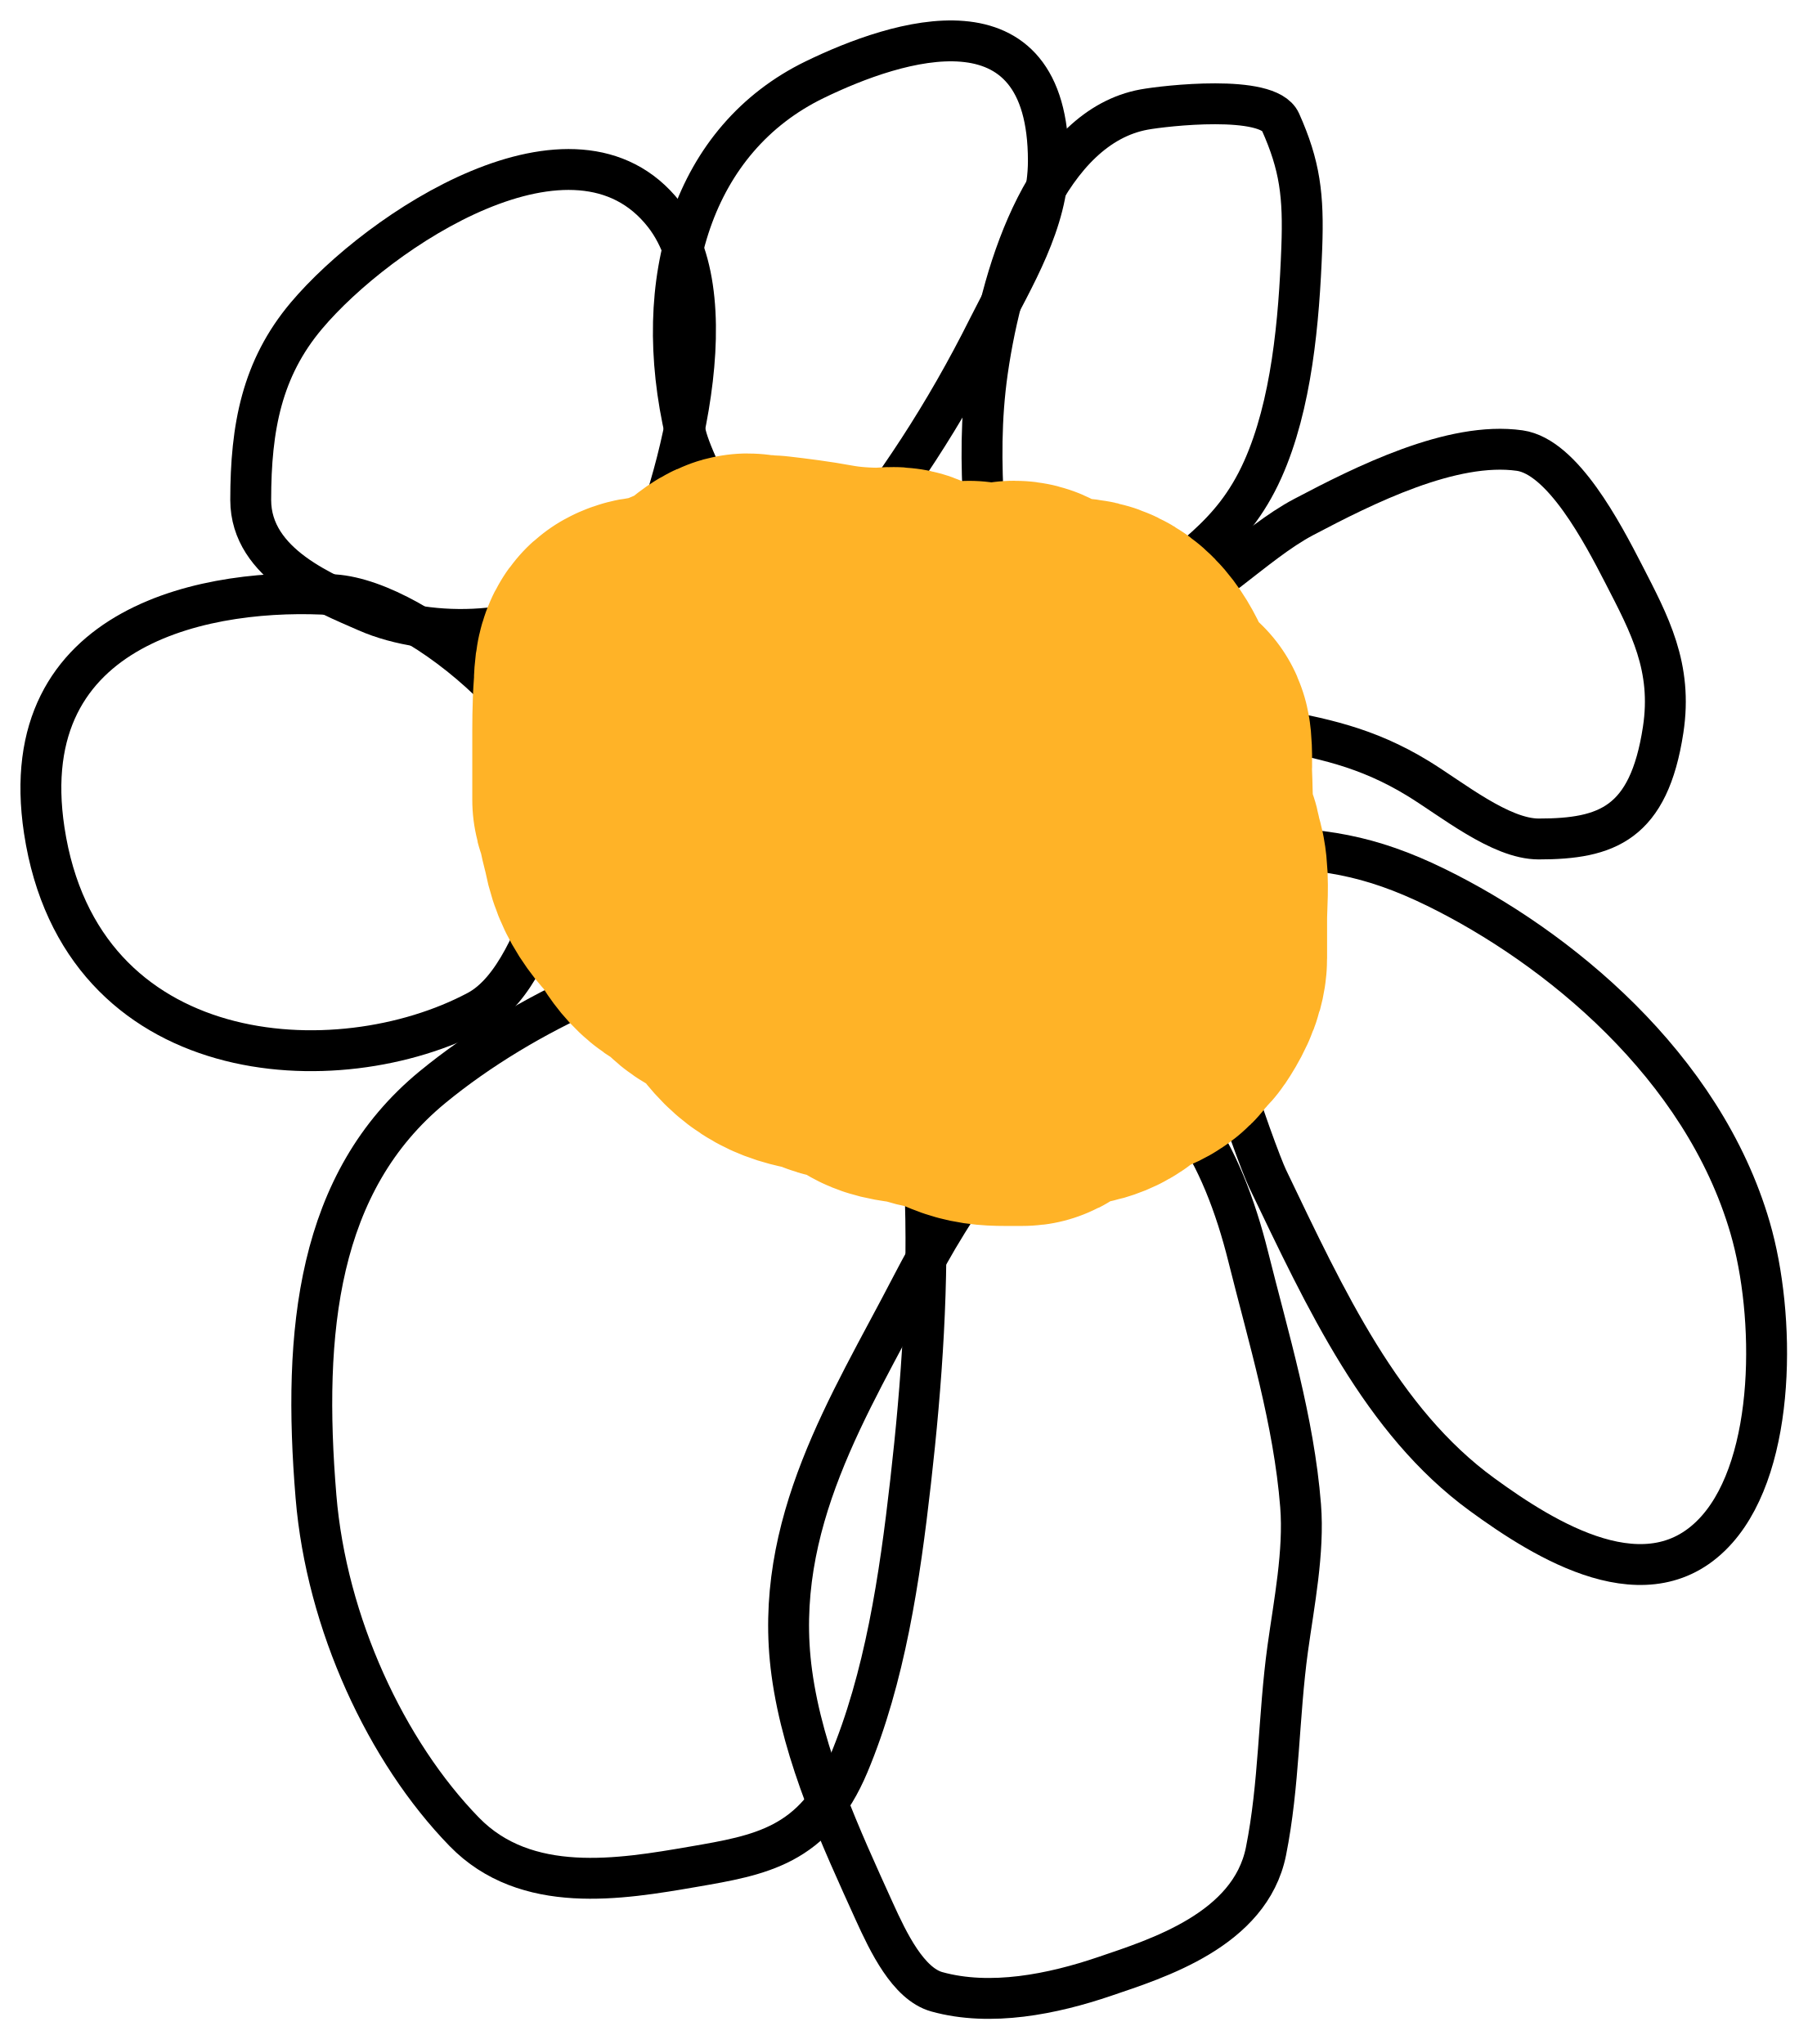
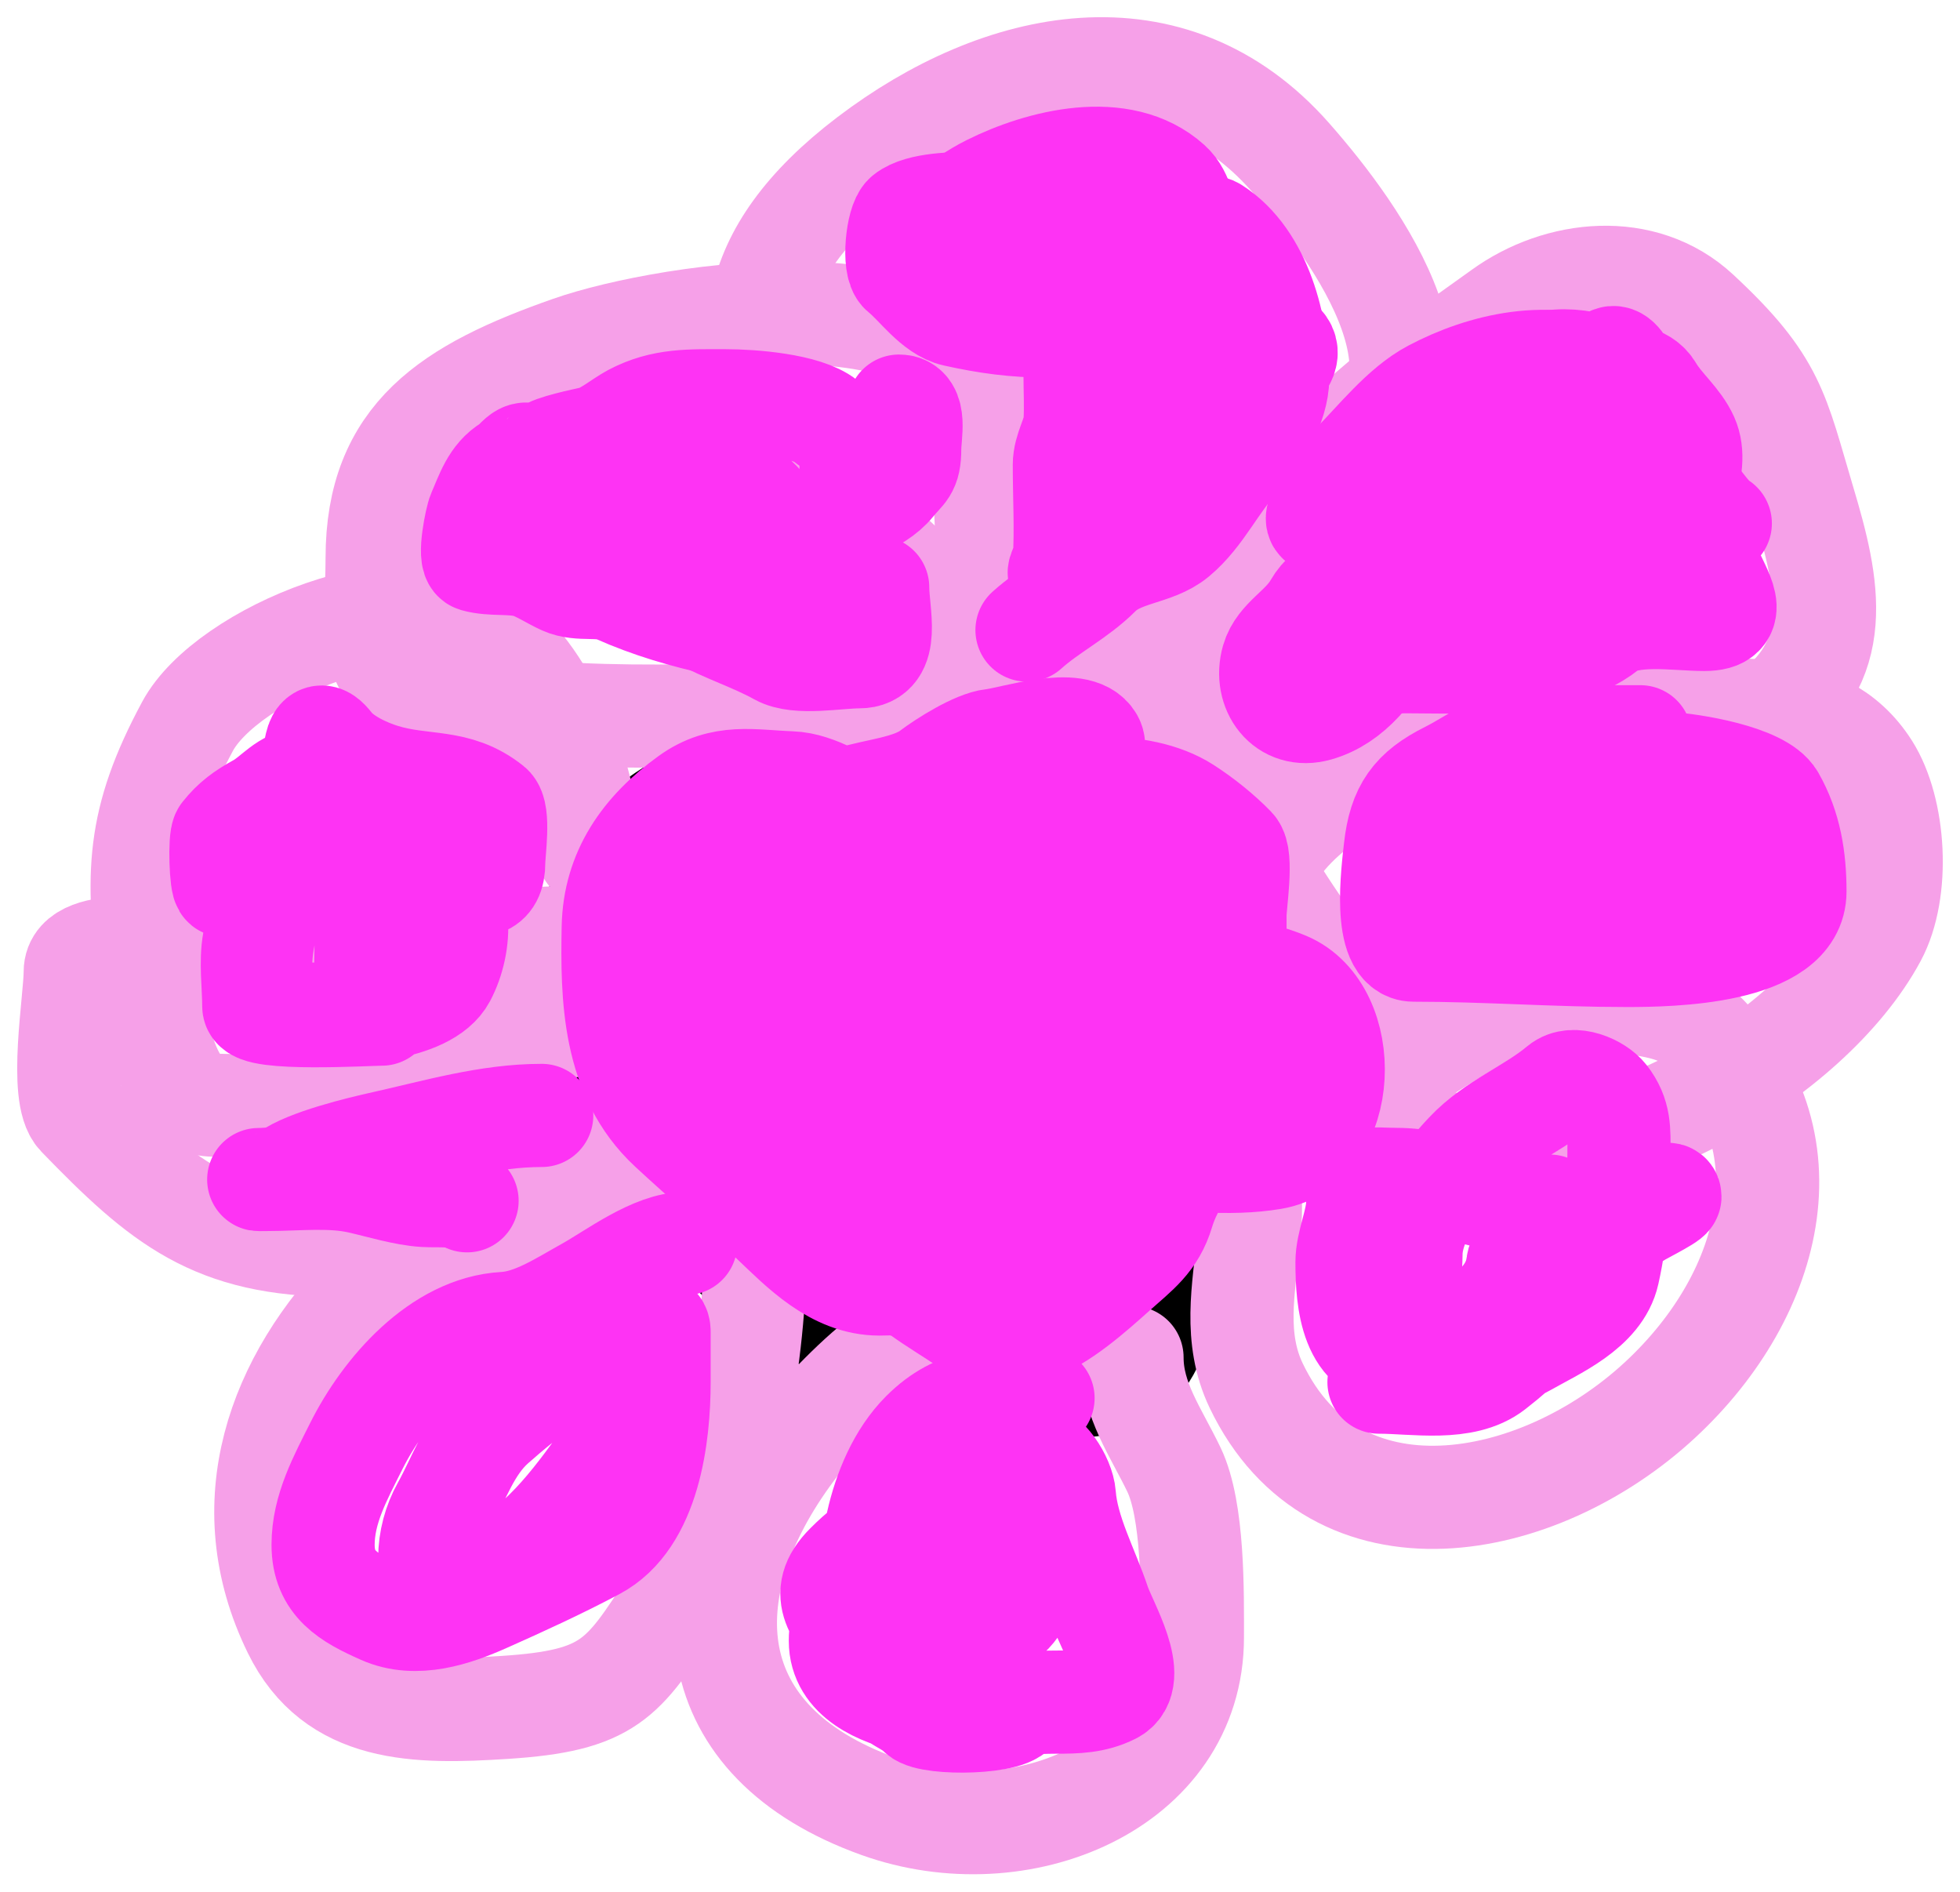
- <svg xmlns="http://www.w3.org/2000/svg" width="44" height="50" viewBox="0 0 44 50" fill="none">
-   <path d="M18.724 23.014C16.044 23.299 12.83 24.745 10.585 26.588C7.756 28.91 7.395 32.572 7.728 36.605C7.984 39.712 9.449 42.852 11.354 44.809C12.867 46.365 15.174 45.971 16.95 45.665C18.598 45.381 19.915 45.161 20.754 43.161C21.643 41.041 22.004 38.607 22.271 36.252C22.546 33.836 22.722 31.349 22.616 28.903C22.567 27.782 22.081 27.007 21.916 25.959" stroke="black" stroke-linecap="round" />
-   <path d="M22.627 15.313C22.278 14.918 21.529 14.869 21.089 14.86C19.629 14.832 18.166 14.86 16.705 14.86C15.139 14.86 14.215 16.304 14.507 18.358C15.382 24.501 21.697 27.581 25.898 26.815C28.011 26.429 29.203 25.978 29.356 23.14C29.441 21.57 29.02 18.236 28.125 17.025C27.255 15.849 25.839 14.953 24.587 14.634C23.796 14.432 23.107 13.501 22.272 13.501" stroke="black" stroke-width="3" stroke-linecap="round" />
-   <path d="M28.124 15.087C29.416 14.706 30.662 13.291 31.888 12.646C33.365 11.868 35.515 10.787 37.169 11.022C38.221 11.171 39.197 13.042 39.712 14.042C40.346 15.275 40.912 16.319 40.677 17.855C40.326 20.15 39.299 20.523 37.633 20.523C36.695 20.523 35.508 19.545 34.676 19.038C33.416 18.27 32.328 18.054 30.962 17.805" stroke="black" stroke-linecap="round" />
-   <path d="M27.77 14.86C28.957 13.694 30.109 13.211 30.883 11.488C31.591 9.911 31.772 7.852 31.839 6.064C31.887 4.781 31.794 4.048 31.317 2.981C31.01 2.295 28.481 2.589 27.986 2.679C25.652 3.105 24.528 6.466 24.153 9.071C23.813 11.439 24.222 13.422 24.222 15.766" stroke="black" stroke-linecap="round" />
-   <path d="M20.498 13.727C21.934 11.893 23.085 10.187 24.183 7.989C24.773 6.808 25.641 5.435 25.641 3.937C25.641 -0.234 21.942 0.97 19.926 1.949C16.95 3.395 15.883 6.844 16.773 10.632C16.995 11.577 18.857 15.049 19.611 14.407" stroke="black" stroke-linecap="round" />
-   <path d="M15.355 14.634C16.419 12.476 17.956 7.436 16.242 5.246C14.053 2.451 9.267 5.615 7.492 7.725C6.408 9.014 6.132 10.446 6.132 12.23C6.132 13.812 7.978 14.525 8.97 14.961C10.507 15.636 13.084 15.585 14.468 14.407" stroke="black" stroke-linecap="round" />
-   <path d="M14.197 20.88C14.197 17.936 10.259 14.69 8.176 14.55C5.18 14.348 0.309 15.209 1.082 20.313C1.973 26.19 8.242 26.556 11.674 24.73C12.596 24.24 13.11 22.85 13.527 21.785C13.809 21.065 14.374 20.369 14.374 19.52" stroke="black" stroke-linecap="round" />
-   <path d="M26.884 26.412C24.889 27.03 23.372 29.372 22.272 31.496C20.804 34.333 18.873 37.288 19.366 40.921C19.644 42.974 20.576 44.974 21.385 46.76C21.724 47.506 22.212 48.528 22.913 48.723C24.228 49.088 25.743 48.781 27.021 48.346C28.289 47.914 30.576 47.212 30.963 45.288C31.291 43.654 31.268 41.98 31.495 40.33C31.648 39.221 31.9 37.961 31.81 36.831C31.645 34.751 31.023 32.721 30.529 30.741C29.911 28.259 28.707 25.959 26.529 25.959" stroke="black" stroke-linecap="round" />
-   <path d="M29.72 23.241C28.949 23.364 30.737 28.278 31.001 28.828C32.43 31.808 33.793 34.767 36.243 36.555C37.775 37.673 40.339 39.288 41.997 37.41C43.453 35.762 43.425 32.166 42.805 30.036C41.648 26.058 38.08 23.156 35.12 21.706C33.51 20.917 32.271 20.715 30.548 20.75C29.808 20.764 29.062 20.828 28.439 21.328C28.189 21.529 27.884 21.655 27.592 21.655" stroke="black" stroke-linecap="round" />
-   <path d="M20.016 18.88C19.603 18.836 18.85 18.45 18.691 19.188C18.587 19.669 18.545 20.544 18.832 20.939C19.201 21.447 19.899 21.341 20.291 20.952C21.226 20.025 22.049 17.472 20.599 16.667C20.312 16.507 19.693 16.278 19.449 16.649C19.267 16.926 19.254 17.367 19.262 17.706C19.277 18.403 19.476 19.007 19.85 19.518C20.361 20.218 21.304 20.979 22.101 20.74C22.617 20.585 22.741 19.624 22.561 19.084C22.249 18.142 21.203 17.868 20.499 17.814C19.743 17.757 19.128 18.005 18.876 18.984C18.782 19.351 18.744 19.724 18.735 20.108C18.727 20.432 18.68 20.918 18.888 21.167C19.249 21.601 19.891 21.378 20.251 21.072C20.598 20.776 20.413 20.446 20.145 20.134C19.482 19.362 18.553 18.689 17.658 18.498C17.361 18.435 17.138 18.407 17.07 18.848C17.035 19.077 16.977 19.656 17.168 19.809C17.42 20.009 17.776 19.83 17.96 19.581C18.334 19.077 17.93 18.386 17.649 17.999C17.247 17.445 16.764 16.938 16.207 16.662C16.081 16.6 15.954 16.618 15.823 16.595C15.595 16.555 15.273 16.515 15.062 16.654C14.885 16.77 14.85 17.132 14.847 17.357C14.842 17.855 14.803 18.409 14.895 18.897C14.945 19.163 15.105 19.375 15.259 19.553C15.494 19.827 15.806 20.23 16.139 20.286C17.102 20.45 18.095 20.599 19.068 20.599" stroke="#FFB327" stroke-width="3" stroke-linecap="round" />
-   <path d="M24.299 19.427C23.901 19.427 23.509 19.354 23.113 19.349C22.9 19.346 22.767 19.36 22.649 19.613C22.455 20.029 22.383 20.547 22.373 21.024C22.368 21.29 22.331 21.682 22.508 21.879C22.698 22.092 23.02 22.062 23.243 21.977C24.005 21.686 24.308 20.563 23.581 19.943C23.173 19.595 22.184 19.076 21.835 19.796C21.623 20.232 21.583 20.911 21.619 21.41C21.673 22.154 22.241 22.394 22.747 22.445C23.079 22.479 23.451 22.434 23.605 21.996C23.792 21.468 23.364 20.898 23.104 20.557C22.646 19.959 22.053 19.424 21.42 19.18C21.2 19.094 20.728 18.937 20.543 19.21C20.368 19.47 20.38 19.988 20.39 20.306C20.41 20.881 20.675 21.256 21.114 21.384C21.46 21.485 22.028 21.564 22.361 21.352C22.72 21.123 22.604 20.367 22.475 20.008C22.17 19.159 21.334 18.429 20.642 18.194C20.292 18.076 19.897 18.044 19.536 18.062C19.477 18.065 19.412 18.067 19.357 18.099C19.348 18.105 19.314 18.148 19.313 18.142C19.302 17.832 19.328 17.519 19.306 17.209C19.26 16.524 18.716 16.298 18.267 16.146C17.89 16.018 17.624 16.315 17.556 16.797C17.481 17.33 17.517 18.103 18.059 18.173C18.512 18.23 18.597 17.733 18.443 17.279C18.235 16.661 17.713 16.348 17.21 16.341C16.961 16.338 16.622 16.257 16.707 16.719C16.769 17.06 17.022 17.269 17.25 17.417C17.33 17.469 17.491 17.595 17.585 17.53C17.946 17.282 17.602 16.54 17.386 16.35C17.108 16.105 16.76 16.146 16.438 16.146C16.219 16.146 15.945 16.09 15.737 16.207C15.579 16.294 15.595 16.698 15.582 16.868C15.548 17.315 15.551 17.758 15.551 18.207C15.551 18.659 15.551 19.111 15.551 19.564C15.551 19.672 15.643 19.634 15.643 19.744C15.643 20.007 15.74 20.267 15.789 20.52C15.865 20.909 16.006 21.18 16.226 21.46C16.33 21.593 16.476 21.707 16.561 21.857C16.684 22.076 16.811 22.266 16.991 22.415C17.197 22.586 17.428 22.644 17.601 22.864C17.728 23.027 17.927 23.114 18.097 23.177C18.279 23.244 18.484 23.382 18.671 23.409C19.118 23.472 19.559 23.621 19.993 23.78C20.136 23.832 20.253 23.923 20.382 24.012C20.586 24.153 20.907 24.141 21.128 24.209C21.667 24.376 22.206 24.546 22.754 24.659C23.025 24.715 23.447 24.871 23.716 24.728C23.998 24.578 24.08 24.061 24.037 23.715C23.965 23.136 23.348 22.752 22.983 22.519C22.636 22.297 22.25 22.093 21.859 22.052C21.64 22.03 21.391 22.006 21.277 22.296C21.012 22.973 21.238 23.964 21.838 24.166C21.96 24.207 22.146 24.233 22.215 24.064C22.384 23.657 22.078 23.206 21.87 22.94C21.293 22.202 20.507 21.793 19.691 21.851C19.654 21.853 19.561 21.859 19.558 21.927C19.547 22.134 19.422 21.549 19.351 21.363C19.198 20.959 18.933 20.593 18.549 20.733C18.375 20.796 18.265 21.062 18.217 21.267C18.166 21.49 18.117 21.993 18.268 22.174C18.425 22.361 18.748 22.374 18.936 22.278C19.107 22.191 19.099 21.847 19.074 21.66C18.938 20.63 18.015 19.677 17.271 19.366C17.243 19.354 16.908 19.242 16.975 19.32C17.211 19.594 17.576 19.702 17.879 19.77C17.924 19.78 18.304 19.886 18.331 19.791C18.41 19.514 18.15 19.129 18.022 18.96C17.764 18.621 17.444 18.336 17.101 18.155C17.006 18.105 16.815 17.982 16.703 18.023C16.676 18.033 16.748 18.071 16.775 18.086C17.073 18.252 17.39 18.374 17.703 18.489C18.616 18.827 19.599 19.145 20.557 19.136C21.288 19.129 21.87 18.369 22.273 17.656C22.366 17.493 22.429 17.374 22.265 17.261C22.064 17.123 22.023 17.277 22.219 17.433C22.379 17.561 22.582 17.706 22.511 17.348C22.408 16.83 21.971 16.403 21.576 16.302C21.288 16.228 20.891 16.195 20.616 16.363C20.467 16.454 20.518 16.599 20.345 16.554C20.189 16.513 20.024 16.454 19.864 16.458C19.662 16.463 19.741 16.912 19.762 17.066C19.876 17.898 20.373 18.579 20.941 18.971C21.304 19.222 21.884 19.421 22.292 19.238C22.756 19.03 23.508 17.769 23.007 17.179C22.898 17.049 22.391 16.833 22.341 17.127C22.287 17.45 22.157 18.543 22.591 18.485C23.076 18.42 23.526 17.416 23.388 16.838C23.353 16.692 22.842 16.129 22.807 16.484C22.744 17.116 23.215 17.583 23.68 17.574C24.054 17.566 24.106 16.729 24.067 16.402C24.044 16.205 23.989 15.872 23.794 15.872C23.625 15.872 23.692 16.428 23.724 16.536C23.756 16.642 24.023 17.046 24.146 16.871C24.208 16.781 24.176 16.566 24.176 16.458C24.176 16.182 24.073 15.996 23.877 15.864C23.863 15.854 23.71 15.745 23.694 15.764C23.645 15.82 23.687 16.189 23.689 16.252C23.699 16.746 23.823 17.102 24.084 17.465C24.257 17.705 24.512 18.091 24.788 18.129C25.052 18.166 25.088 17.833 25.109 17.578C25.147 17.119 25.19 16.629 25.117 16.172C25.083 15.952 24.998 15.76 24.805 15.76C24.556 15.76 24.552 16.369 24.548 16.578C24.538 17.129 24.674 17.548 25.016 17.895C25.331 18.215 25.721 18.514 26.1 18.696C26.181 18.735 26.49 18.905 26.531 18.719C26.632 18.264 26.595 17.694 26.463 17.257C26.403 17.057 26.264 16.726 26.057 16.743C25.732 16.769 25.631 17.688 25.597 17.96C25.51 18.653 25.46 19.552 25.743 20.189C25.884 20.506 26.293 20.918 26.603 20.807C26.853 20.717 26.824 20.057 26.837 19.813C26.868 19.213 26.892 18.544 26.759 17.96C26.723 17.803 26.663 17.558 26.501 17.569C26.223 17.589 26.148 18.276 26.123 18.52C26.075 18.989 26.052 19.642 26.293 20.037C26.457 20.304 26.729 20.456 26.976 20.551C27.401 20.714 27.41 20.101 27.274 19.72C27.175 19.445 26.988 19.184 26.745 19.132C26.418 19.061 26.245 19.373 26.152 19.733C25.959 20.48 25.94 21.324 25.95 22.105C25.958 22.714 26.113 23.141 26.606 23.276C26.952 23.372 27.876 23.59 27.986 22.925C28.088 22.305 27.83 21.797 27.432 21.477C27.312 21.381 27.189 21.263 27.051 21.215C26.892 21.16 26.861 21.355 26.825 21.53C26.742 21.94 26.725 22.525 26.888 22.907C27.002 23.173 27.29 23.397 27.534 23.316C27.753 23.242 27.827 22.806 27.858 22.567C27.917 22.121 27.93 21.639 27.863 21.193C27.759 20.503 27.391 19.914 26.873 19.683C26.767 19.636 26.759 19.73 26.745 19.861C26.691 20.401 26.699 21.046 26.97 21.493C27.177 21.835 27.317 21.472 27.478 21.284C27.54 21.211 27.602 21.16 27.676 21.106C27.826 20.997 27.755 20.516 27.755 20.356C27.755 19.841 27.796 19.287 27.707 18.782C27.544 17.857 27.191 16.195 26.249 16.185C25.936 16.181 25.623 16.185 25.309 16.185C25.063 16.185 24.793 16.142 24.56 16.272C23.907 16.636 23.582 17.743 23.308 18.522C23.219 18.773 23.189 19.094 23.153 19.364C23.078 19.928 23.079 20.713 23.34 21.184C23.619 21.688 24.019 22.095 24.412 22.443C24.593 22.603 24.773 22.75 24.988 22.816C25.28 22.907 25.337 21.473 25.349 21.302C25.387 20.737 25.144 20.364 24.805 20.052C24.668 19.926 24.479 19.601 24.414 19.956C24.295 20.611 24.276 21.283 24.27 21.953C24.265 22.446 24.183 23.138 24.419 23.576C24.73 24.151 25.732 21.691 25.807 21.397C25.948 20.849 25.9 20.551 25.534 20.212C25.289 19.987 25.013 19.788 24.727 19.661C24.501 19.561 23.885 19.318 23.689 19.607C23.251 20.249 23.291 21.367 23.342 22.144C23.398 22.999 23.65 23.76 24.037 24.457C24.331 24.987 24.717 25.542 25.223 25.737C25.473 25.834 25.529 25.645 25.598 25.373C25.695 24.992 25.773 24.571 25.79 24.17C25.823 23.424 24.97 23.372 24.55 23.372C24.426 23.372 24.437 23.498 24.423 23.637C24.373 24.109 24.407 24.636 24.506 25.09C24.561 25.345 24.689 25.359 24.873 25.451C25.2 25.614 25.62 25.588 25.964 25.538C26.373 25.477 26.66 25.433 26.953 25.06C27.182 24.767 27.424 24.414 27.447 23.98C27.469 23.578 27.388 23.365 27.051 23.272C26.92 23.236 26.757 23.198 26.623 23.22C26.435 23.25 26.298 23.524 26.198 23.704C26.113 23.858 25.889 24.438 25.999 24.641C26.143 24.907 26.638 24.895 26.861 24.895C27.132 24.895 27.369 24.919 27.617 24.778C27.691 24.736 27.774 24.675 27.831 24.602C27.873 24.549 27.897 24.479 27.938 24.427C27.986 24.365 28.064 24.346 28.122 24.262C28.259 24.058 28.458 23.718 28.458 23.43C28.458 23.111 28.458 22.793 28.458 22.474C28.458 22.081 28.512 21.584 28.441 21.206C28.366 20.806 28.045 20.448 27.845 20.145C27.398 19.469 26.972 18.802 26.293 18.498C26.103 18.413 25.914 18.319 25.722 18.238C25.15 17.994 24.646 17.619 24.142 17.192C23.494 16.642 22.902 15.906 22.146 15.584C22.069 15.551 22.044 15.559 21.998 15.482C21.938 15.382 21.661 15.443 21.578 15.443C21.094 15.443 20.619 15.414 20.139 15.326C19.699 15.245 19.265 15.19 18.824 15.139C18.688 15.123 18.551 15.13 18.414 15.13C18.358 15.13 18.322 15.081 18.27 15.095C18.113 15.14 17.952 15.303 17.815 15.404C17.624 15.544 17.412 15.659 17.205 15.751C16.955 15.861 16.698 15.967 16.445 16.059C16.179 16.156 16.112 16.141 16.054 16.543C15.976 17.088 15.945 17.764 16.148 18.27C16.292 18.631 16.379 19.086 16.431 19.488C16.556 20.444 16.959 21.515 17.651 22.018C17.782 22.113 18.061 22.121 18.097 22.343C18.112 22.438 18.11 22.539 18.136 22.63C18.169 22.75 18.168 22.847 18.243 22.942C18.507 23.279 18.7 23.759 18.984 24.075C19.218 24.336 19.449 24.481 19.741 24.574C20.002 24.657 20.283 24.677 20.535 24.798C20.723 24.887 20.87 24.895 21.07 24.895C21.337 24.895 21.502 25.108 21.723 25.268C21.934 25.421 22.282 25.425 22.518 25.472C22.686 25.506 22.847 25.579 23.016 25.6C23.281 25.634 23.513 25.746 23.763 25.852C24.038 25.969 24.283 25.989 24.574 25.989C24.715 25.989 24.856 25.989 24.997 25.989C25.116 25.989 25.048 25.951 24.968 25.876C24.565 25.499 24.144 25.157 23.741 24.78C23.368 24.431 23.042 24 22.628 23.726C22.119 23.388 21.563 23.15 21.074 22.764C20.945 22.663 20.799 22.535 20.72 22.365C20.687 22.293 21.438 22.4 21.502 22.421C21.871 22.544 22.116 22.834 22.424 23.09C22.542 23.187 22.504 23.234 22.392 23.133C21.907 22.698 21.466 22.169 21.016 21.679C20.56 21.184 20.129 20.63 19.657 20.163C19.63 20.136 19.324 19.937 19.327 19.887C19.328 19.859 19.388 19.774 19.395 19.761C19.489 19.568 19.556 19.353 19.621 19.143C19.886 18.288 20.509 16.257 19.48 15.851C19.242 15.757 19.091 15.808 19.045 16.148C18.913 17.122 19.513 18.019 20.03 18.624C20.519 19.195 21.14 19.756 21.809 19.906C22.166 19.986 22.174 19.723 22.202 19.327C22.225 18.993 22.257 18.551 22.052 18.29C21.874 18.061 21.51 18.015 21.276 18.09C20.976 18.186 20.8 18.686 20.741 19.036C20.576 20.001 21.389 20.736 21.954 21.132C22.208 21.311 22.479 21.453 22.756 21.562C22.936 21.633 23.187 21.75 23.381 21.697C23.665 21.619 23.564 20.614 23.558 20.377C23.537 19.634 23.448 18.863 23.119 18.231C22.972 17.948 22.613 17.424 22.314 17.73C22.011 18.039 21.995 18.879 22.113 19.301C22.31 20.005 22.997 20.366 23.52 20.525C23.71 20.582 24.166 20.715 24.346 20.534C24.546 20.332 24.487 19.811 24.431 19.553C24.335 19.108 24.077 18.753 23.736 18.6C23.54 18.512 23.187 18.446 23.028 18.672C22.868 18.898 22.848 19.379 22.966 19.635C23.133 19.996 23.562 20.097 23.864 20.126C24.529 20.189 24.128 18.987 23.938 18.613C23.724 18.19 23.412 17.741 23.014 17.608C22.439 17.417 22.097 17.788 21.842 18.433C21.489 19.323 21.097 20.649 21.526 21.612C21.785 22.195 22.363 22.568 22.871 22.651C23.136 22.695 23.345 22.714 23.41 22.339C23.6 21.245 23.174 19.93 22.798 18.98C22.38 17.923 21.801 16.749 21.016 16.072C20.78 15.868 20.3 15.577 20.023 15.829C19.704 16.12 19.558 16.749 19.488 17.209C19.313 18.367 19.613 19.258 20.248 20.099C20.792 20.821 21.482 21.42 22.215 21.783C22.441 21.896 22.576 21.994 22.584 21.627C22.614 20.162 22.053 18.685 20.934 18.155C20.757 18.071 20.52 18.005 20.338 18.108C20.054 18.267 19.922 18.788 19.847 19.132C19.641 20.066 19.526 21.813 20.438 22.213C20.543 22.259 20.586 22.233 20.509 22.096C20.268 21.662 19.883 21.312 19.532 21.037C19.382 20.919 19.087 20.649 18.892 20.781C18.767 20.866 18.714 21.128 18.671 21.28C18.593 21.551 18.533 21.831 18.488 22.113C18.43 22.467 18.34 23.027 18.578 23.309C18.749 23.512 19.006 23.597 19.225 23.667C19.632 23.796 20.054 23.852 20.472 23.871C20.644 23.879 21.233 23.985 21.356 23.732C21.53 23.374 21.178 22.873 20.989 22.673C20.706 22.374 20.353 22.116 20 21.983C19.892 21.943 19.645 21.852 19.56 21.998C19.417 22.244 19.425 22.684 19.412 22.973C19.403 23.163 19.339 23.615 19.442 23.784C19.527 23.923 19.788 23.822 19.877 23.754C20.063 23.612 20.201 23.378 20.18 23.09C20.152 22.719 19.899 22.443 19.685 22.228C19.669 22.212 19.388 21.939 19.376 22.079C19.336 22.567 19.562 23.096 19.772 23.476C19.953 23.805 20.256 24.253 20.574 24.377C20.818 24.471 20.599 23.645 20.581 23.576C20.265 22.375 19.686 21.144 18.967 20.269C18.658 19.893 18.31 19.584 17.884 19.49C17.842 19.48 17.666 19.42 17.631 19.492C17.543 19.673 17.562 19.992 17.575 20.191C17.616 20.806 18.193 21.006 18.584 21.159C18.614 21.17 19.108 21.395 19.079 21.228C19.008 20.823 18.6 20.36 18.367 20.104C18.178 19.898 17.952 19.703 17.706 19.631C17.664 19.619 17.774 19.701 17.815 19.718C18.346 19.932 18.952 19.969 19.504 19.982C20.337 20.003 21.316 19.884 22.005 19.216C22.155 19.071 22.4 18.812 22.45 18.559C22.567 17.968 21.29 17.982 21.05 17.982C20.929 17.982 20.829 17.992 20.72 18.06C20.698 18.074 20.577 18.176 20.569 18.11C20.528 17.773 20.713 17.39 20.452 17.14C20.427 17.116 20.795 17.141 20.832 17.144C21.546 17.205 22.262 17.299 22.966 17.461C23.97 17.691 24.943 18.121 25.869 18.661C26.21 18.86 26.543 19.079 26.861 19.334C26.942 19.398 27.065 19.474 27.122 19.581C27.187 19.701 26.956 19.73 26.908 19.748C26.673 19.835 26.447 19.971 26.229 20.11C26.023 20.242 25.873 20.423 25.712 20.629C25.633 20.73 25.466 21.034 25.345 20.837C25.187 20.58 25.193 20.107 25.187 19.8C25.181 19.454 25.154 19.072 25.247 18.741C25.261 18.691 25.352 18.405 25.316 18.635C25.195 19.427 25.003 20.206 24.852 20.989C24.782 21.358 24.736 21.797 24.604 22.144C24.568 22.239 24.574 22.051 24.574 22.024C24.574 21.834 24.519 22.173 24.513 22.204C24.373 22.903 24.285 23.635 24.237 24.353C24.223 24.573 24.212 24.794 24.209 25.015C24.207 25.085 24.18 25.307 24.224 25.379C24.286 25.481 24.441 25.393 24.506 25.357C25.04 25.067 25.497 24.642 25.974 24.231C26.419 23.848 26.726 23.302 27.189 22.942C27.549 22.662 27.571 22.356 27.571 21.849C27.571 21.72 27.579 21.627 27.459 21.616C27.282 21.601 27.095 21.61 26.922 21.662C26.386 21.823 26.118 22.397 25.784 22.897C25.434 23.421 24.749 23.203 24.55 23.927C24.467 24.23 24.31 24.903 24.679 24.995C25.022 25.081 25.386 24.921 25.704 24.776C26.066 24.61 26.425 24.416 26.769 24.197C26.897 24.115 26.998 23.962 27.128 23.901C27.23 23.853 27.326 23.759 27.388 23.637C27.535 23.343 27.685 22.973 27.77 22.647C27.815 22.474 27.774 22.461 27.792 22.378C27.869 22.025 28.108 21.68 28.286 21.401C28.405 21.216 28.379 20.858 28.305 20.659C28.215 20.415 28.149 20.198 28.128 19.926C28.104 19.601 28.106 19.267 28.091 18.941C28.087 18.845 28.11 18.173 28.047 18.127C27.987 18.084 27.819 18.143 27.768 18.155C27.355 18.252 27.057 18.458 26.718 18.789C26.269 19.227 25.79 19.713 25.44 20.288C25.294 20.529 25.285 20.802 25.247 21.089C25.15 21.823 25.044 22.569 24.91 23.294C24.838 23.686 24.812 24.113 24.728 24.487C24.701 24.611 24.434 24.606 24.346 24.641C24.185 24.705 24.024 24.76 23.864 24.826C23.503 24.974 23.054 24.973 22.681 24.973C22.613 24.973 22.622 24.998 22.579 25.043C22.533 25.091 22.364 25.051 22.311 25.051C21.915 25.051 21.601 24.983 21.247 24.739C20.758 24.403 20.135 24.412 19.68 23.997" stroke="#FFB327" stroke-width="8" stroke-linecap="round" />
+ <svg xmlns="http://www.w3.org/2000/svg" width="57" height="55" viewBox="0 0 57 55" fill="none">
+   <path d="M30.288 21.527C26.144 21.527 21.383 21.642 18.214 24.587C16.425 26.248 17.937 30.257 18.531 32.133C20.141 37.218 26.001 40.29 31.385 40.29C34.108 40.29 33.494 37.751 34.678 35.894C36.444 33.125 35.995 29.76 35.995 26.649C35.995 24.64 35.452 22.473 33.898 21.029C32.292 19.537 30.305 20.712 28.531 20.712" stroke="black" stroke-width="3" stroke-linecap="round" />
+   <path d="M30.288 19.895C25.127 15.58 17.792 10.279 25.263 4.599C29.077 1.7 34.046 0.618 37.532 4.577C39.512 6.825 42.754 11.32 39.069 13.46C37.64 14.289 37.282 16.635 35.752 17.448C34.446 18.141 33.387 19.271 32.044 19.895" stroke="#F6A0E8" stroke-width="3" stroke-linecap="round" />
+   <path d="M35.116 20.303C35.116 18.35 36.777 15.709 37.945 14.003C39.254 12.092 41.768 10.443 43.677 9.063C45.337 7.864 47.782 7.596 49.385 9.086C51.628 11.169 51.677 11.978 52.458 14.592C53.181 17.007 53.704 19.322 51.263 20.892C49.156 22.247 47.484 24.382 44.775 24.382C42.32 24.382 40.848 22.979 38.628 22.75C37.387 22.622 34.764 21.689 34.238 20.71" stroke="#F6A0E8" stroke-width="3" stroke-linecap="round" />
+   <path d="M36.434 26.422C36.938 22.204 44.424 20.711 47.874 20.711C50.21 20.711 52.944 20.142 54.338 22.343C55.102 23.55 55.253 25.899 54.533 27.238C52.631 30.771 46.696 34.228 42.361 33.333C39.724 32.789 40.238 30.023 39.166 28.779C38.248 27.713 37.094 26.017 36.434 24.79" stroke="#F6A0E8" stroke-width="3" stroke-linecap="round" />
+   <path d="M37.312 32.132C39.675 32.132 41.22 30.513 43.239 29.503C44.322 28.962 48.259 28.889 49.166 29.684C52.843 32.911 51.598 37.623 48.288 40.698C44.727 44.006 38.829 45.092 36.531 40.29C35.208 37.523 37.733 34.563 35.117 32.132" stroke="#F6A0E8" stroke-width="3" stroke-linecap="round" />
+   <path d="M32.921 39.474C32.921 40.705 33.623 41.656 34.141 42.737C34.712 43.933 34.677 46.312 34.677 47.61C34.677 51.936 29.666 54.003 25.555 52.527C20.312 50.645 19.99 46.267 23.042 42.171C23.658 41.345 24.851 40.088 25.677 39.474C26.553 38.823 26.632 37.43 27.213 36.619" stroke="#F6A0E8" stroke-width="3" stroke-linecap="round" />
+   <path d="M21.945 36.619C21.945 39.441 21.139 44.145 19.53 46.635C18.119 48.821 17.718 49.454 14.676 49.649C12.122 49.813 9.731 49.812 8.554 47.406C4.963 40.066 13.848 32.948 21.067 32.948" stroke="#F6A0E8" stroke-width="3" stroke-linecap="round" />
+   <path d="M18.432 29.685C13.998 29.685 10.637 32.378 6.138 32.132C4.701 32.054 4.475 29.313 4.358 28.439C3.954 25.438 3.973 23.873 5.455 21.119C6.583 19.023 11.883 16.772 14.261 18.491C16.008 19.753 17.114 22.832 17.114 24.79" stroke="#F6A0E8" stroke-width="3" stroke-linecap="round" />
+   <path d="M25.456 20.712C21.379 20.712 16.874 21.138 12.943 20.326C10.463 19.814 10.968 18.4 10.968 16.225C10.968 12.683 13.088 11.331 16.578 10.106C19.396 9.117 28.53 7.682 28.53 12.372C28.53 14.042 28.968 16.329 28.432 17.947C27.914 19.511 27.212 20.681 27.212 22.343" stroke="#F6A0E8" stroke-width="3" stroke-linecap="round" />
+   <path d="M18.433 27.238C14.23 27.238 9.995 27.645 5.92 27.645C5.027 27.645 2.188 27.197 2.188 28.257C2.188 29.075 1.706 31.852 2.285 32.45C4.697 34.939 6.199 36.211 9.871 36.211C12.308 36.211 14.312 35.687 16.676 35.373C18.558 35.123 18.901 33.314 19.75 32.132" stroke="#F6A0E8" stroke-width="3" stroke-linecap="round" />
+   <path d="M26.343 26.962C24.86 26.962 24.851 28.092 25.619 29.206C26.826 30.954 30.015 30.785 31.24 29.178C31.633 28.662 32.404 27.127 31.838 26.523C31.058 25.691 29.023 25.974 27.968 25.974C26.922 25.974 26.599 25.948 26.505 27.044C26.387 28.433 26.472 29.773 27.407 30.914C28.948 32.798 31.062 30.442 30.974 28.767C30.927 27.873 29.998 27.703 29.209 27.703C28.162 27.703 28.261 29.216 28.204 29.906C28.177 30.234 27.816 31.324 28.263 31.532C28.661 31.717 30.017 31.858 30.272 31.408C31.195 29.783 26.665 28.556 25.87 30.201C25.674 30.606 25.409 31.842 25.915 32.143C26.573 32.534 28.122 32.618 28.596 31.937C30.017 29.889 27.583 26.699 25.087 26.859C24.007 26.928 24.062 28.73 24.112 29.405C24.2 30.588 24.502 31.392 25.915 31.408C27.183 31.423 27.674 30.677 27.776 29.556C27.921 27.956 26.899 27.089 25.279 26.743C24.292 26.531 23.063 26.33 22.044 26.482C21.424 26.574 21.4 27.756 21.431 28.19C21.516 29.372 24.628 29.92 24.74 28.623C24.777 28.189 24.913 27.358 24.423 27.113C23.783 26.793 22.738 26.61 22.015 26.592C21.245 26.572 21.402 27.814 21.66 28.321C22.098 29.179 22.62 27.905 22.62 27.518C22.62 26.593 21.968 25.942 20.959 25.734C20.227 25.583 19.191 26.54 19.002 27.113C18.677 28.093 18.682 28.824 19.23 29.741C19.423 30.063 19.378 30.448 19.533 30.791C19.669 31.091 19.942 31.723 19.962 32.026C19.996 32.567 20.727 34.196 21.365 34.366C22.373 34.633 23.412 35.336 24.186 36.006C25.126 36.819 25.659 37.46 27.015 37.46C27.838 37.46 28.36 37.475 29.076 37.838C30.004 38.308 30.065 38.881 30.065 37.33C30.065 35.967 30.229 34.512 29.799 33.193C29.583 32.529 29.361 31.49 28.5 31.312C27.398 31.085 26.953 32.013 26.771 32.877C26.582 33.777 26.514 34.72 26.483 35.635C26.469 36.056 26.37 36.697 26.668 37.062C27.3 37.839 29.153 36.476 28.507 35.738C28.127 35.304 24.864 34.949 25.028 35.484C25.157 35.903 26.33 35.986 26.712 35.978C27.66 35.958 26.235 34.313 26.077 34.153C25.347 33.413 24.234 32.503 23.182 32.177C23.013 32.125 23.446 32.368 23.684 32.246C24.33 31.912 22.625 29.267 22.488 28.691C22.313 27.963 22.494 27.579 22.628 26.893C22.956 25.219 24.977 24.739 26.476 24.341C27.549 24.056 28.462 23.595 29.534 23.319C30.27 23.128 30.499 23.156 30.996 22.639C31.227 22.4 31.978 21.904 31.764 21.528C31.355 20.811 29.429 21.47 28.869 21.528C28.375 21.579 27.454 22.16 27.067 22.454C26.479 22.901 25.446 22.973 24.74 23.202C23.855 23.49 23.051 23.714 22.222 24.121C21.053 24.696 21.363 25.686 21.453 26.839C21.572 28.337 22.236 29.507 23.078 30.736C23.268 31.012 23.397 31.263 23.625 31.532C24.206 32.219 25.859 32.387 26.72 32.513C28.263 32.739 28.77 32.323 29.637 31.107C30.551 29.823 31.927 28.357 31.927 26.756C31.927 25.589 31.711 24.799 30.39 24.554C29.677 24.421 28.599 24.041 28.396 24.821C27.641 27.727 27.672 30.756 27.672 33.728C27.672 34.551 27.834 35.083 28.071 35.855C28.321 36.667 30.147 36.417 30.715 36.212C32.067 35.723 32.662 34.849 33.049 33.563C33.372 32.492 33.389 31.344 33.389 30.242C33.389 29.623 33.402 28.805 33.551 28.197C33.803 27.177 33.655 26.035 33.655 24.986C33.655 24.577 33.794 23.647 33.441 23.319C32.906 22.822 32.036 22.763 31.336 22.763C29.883 22.763 29.657 24.399 29.371 25.48C28.937 27.124 28.869 28.733 28.869 30.42C28.869 31.807 28.781 33.215 28.972 34.592C29.089 35.433 29.843 35.658 30.664 35.093C31.737 34.354 32.881 32.64 32.983 31.36C33.073 30.23 33.044 29.07 33.226 27.95C33.364 27.101 33.621 26.104 33.655 25.26C33.676 24.736 33.806 24.219 33.315 23.929C32.471 23.43 31.283 23.504 30.331 23.504C29.056 23.504 27.781 23.504 26.505 23.504C26.116 23.504 25.665 23.566 25.279 23.504C24.469 23.374 23.815 22.791 22.99 22.763C21.893 22.725 21.004 22.497 20.028 23.202C18.709 24.155 17.866 25.357 17.834 26.962C17.795 28.986 17.83 31.281 19.489 32.822C20.466 33.729 21.491 34.593 22.458 35.512C23.293 36.305 24.27 37.337 25.575 37.337C26.192 37.337 26.257 37.233 26.742 37.584C27.192 37.909 27.671 38.191 28.13 38.503C28.684 38.88 29.379 38.907 30.006 38.696C30.856 38.408 31.785 37.57 32.429 36.994C33.07 36.42 33.565 36.082 33.817 35.237C34.197 33.967 35.381 32.92 35.642 31.587C35.959 29.963 35.915 28.273 35.915 26.619C35.915 26.263 36.141 24.907 35.885 24.643C35.485 24.23 34.974 23.82 34.482 23.504C33.158 22.653 30.836 22.834 29.408 23.38C27.286 24.192 26.245 25.477 25.841 27.58C25.602 28.819 25.623 30.151 25.678 31.408C25.753 33.104 28.458 33.168 29.77 33.234C30.783 33.284 32.038 33.425 33.049 33.254C33.43 33.19 33.409 32.152 33.463 31.909C33.575 31.402 33.71 30.945 33.647 30.42C33.561 29.7 32.456 29.289 31.845 29.062C30.863 28.697 29.826 28.456 28.765 28.444C28.141 28.437 27.172 28.279 26.579 28.499C25.541 28.885 25.045 30.163 24.674 31.024C24.302 31.888 24.067 32.729 24.083 33.659C24.095 34.368 24.385 34.889 25.08 35.224C25.52 35.435 26.542 35.702 26.801 35.155C28.036 32.546 26.899 29.687 24.223 28.396C23.149 27.878 21.964 27.641 20.759 27.703C19.806 27.752 20.185 29.429 20.257 30.022C20.589 32.761 23.127 34.992 25.597 36.267C26.182 36.569 27.431 37.049 27.931 36.376C28.344 35.819 28.386 35.019 28.47 34.373C28.58 33.524 28.741 32.65 28.714 31.793C28.621 28.869 24.463 27.265 21.779 27.093C20.889 27.035 20.344 27.666 20.567 28.527C21.018 30.263 23.741 32.505 25.678 31.258C27.757 29.919 28.159 25.494 25.014 25.137C24.594 25.089 23.266 24.895 22.953 25.254C22.396 25.891 22.26 26.921 22.155 27.703C21.836 30.076 23.434 31.177 25.693 32.115C28.02 33.081 30.531 33.407 33.049 33.604C34.32 33.703 35.736 33.886 37.008 33.673C39.245 33.298 39.332 29.403 37.407 28.595C36.056 28.029 34.059 27.932 32.724 28.54C29.87 29.842 33.038 32.524 34.748 33.357C35.249 33.601 36.181 34.143 36.181 33.343C36.181 31.259 35.75 29.381 34.519 27.607C33.965 26.809 33.119 25.714 32.089 25.384C31.774 25.283 31.349 25.324 31.026 25.281C30.213 25.173 29.423 24.951 28.603 24.89C27.108 24.779 25.887 24.9 24.881 26.029C24.21 26.781 23.391 28.219 23.714 29.254C24.053 30.344 27.601 28.77 28.049 28.547C29.148 28.002 30.168 27.326 31.173 26.646C31.361 26.52 31.869 26.283 31.919 26.029C32.044 25.392 30.712 24.936 30.257 24.739C28.989 24.188 27.729 23.919 26.358 23.696C26.039 23.644 25.415 23.488 25.146 23.751C24.477 24.407 24.688 26.099 24.836 26.866C25.258 29.047 27.543 30.095 29.681 30.544C30.864 30.792 30.467 30.041 29.977 29.254C28.245 26.473 25.242 24.814 21.823 24.986C20.998 25.027 21.291 26.674 21.291 27.209" stroke="#FE33F4" stroke-width="3" stroke-linecap="round" />
+   <path d="M45.377 12.584C44.326 12.701 42.914 13.119 42.12 13.825C41.726 14.175 41.257 14.424 41 14.91C40.825 15.24 40.589 15.755 40.259 15.962C39.873 16.203 38.398 17.316 38.398 17.702C38.398 17.981 38.238 19.025 38.432 19.218C38.651 19.437 39.898 19.266 40.224 19.253C42.077 19.179 45.159 19.551 46.738 18.288C47.379 17.775 48.734 18.012 49.564 18.012C50.63 18.012 50.018 17.226 49.719 16.496C49.379 15.664 48.961 14.896 48.513 14.135C47.95 13.178 47.548 12.845 47.548 11.654C47.548 11.437 47.159 10.13 46.807 10.447C46.397 10.816 46.518 11.691 45.997 11.998C45.434 12.329 44.992 13.007 44.567 13.48C43.97 14.143 43.25 14.757 42.74 15.496C42.672 15.595 41.615 17.002 41.689 17.047C42.399 17.484 44.08 16.933 44.842 16.806C45.142 16.756 45.406 16.616 45.687 16.616C46.471 16.616 47.676 16.15 48.203 15.565C48.754 14.952 49.441 13.586 49.064 12.739C48.831 12.215 48.334 11.831 48.047 11.343C47.767 10.866 47.204 10.95 46.772 10.758C45.992 10.411 44.502 10.272 44.136 11.188" stroke="#FE33F4" stroke-width="3" stroke-linecap="round" />
+   <path d="M31.264 10.878C31.264 11.341 31.291 11.812 31.264 12.274C31.241 12.661 30.953 13.062 30.953 13.515C30.953 14.44 31.008 15.383 30.953 16.306C30.951 16.343 30.669 16.778 30.884 16.685C31.145 16.574 31.339 16.473 31.539 16.272C31.772 16.039 31.996 15.798 32.228 15.565C32.86 14.933 33.309 13.98 34.124 13.515C34.871 13.088 35.311 12.116 35.994 11.585C36.278 11.363 37.929 10.504 37.234 9.948C36.635 9.468 36.309 8.47 35.83 7.854C35.495 7.423 35.132 6.993 34.753 6.613C34.377 6.237 34.428 5.696 34.021 5.33C32.619 4.068 30.252 4.681 28.782 5.416C27.878 5.868 27.305 6.484 26.576 7.122C26.383 7.291 27.047 6.901 27.3 6.855C27.561 6.807 27.863 6.846 28.127 6.846C28.907 6.846 29.049 6.924 29.635 7.38C29.909 7.593 30.264 7.816 30.341 8.164C30.439 8.6 30.63 9.027 31.031 9.25C31.778 9.665 32.55 10.568 33.512 10.568C33.807 10.568 34.556 10.715 34.667 10.327C34.79 9.896 35 9.496 34.598 9.095C33.742 8.239 32.642 7.225 31.574 6.691" stroke="#FE33F4" stroke-width="3" stroke-linecap="round" />
+   <path d="M23.664 16.927C23.664 16.14 24.75 15.513 24.75 14.678C24.75 14.187 24.75 13.696 24.75 13.204C24.75 12.579 24.408 12.559 24.009 12.239C23.424 11.771 21.864 11.654 21.105 11.654C20.07 11.654 19.277 11.615 18.391 12.084C18.052 12.264 17.611 12.645 17.228 12.731C17.005 12.78 16.021 12.987 15.909 13.127C15.787 13.279 15.465 13.194 15.289 13.204C15.114 13.215 14.973 13.461 14.824 13.549C14.31 13.851 14.147 14.417 13.928 14.91C13.854 15.076 13.617 16.238 13.824 16.298C14.307 16.436 14.864 16.329 15.358 16.47C15.665 16.558 16.073 16.827 16.375 16.961C16.875 17.183 17.425 16.98 17.926 17.202C18.909 17.64 19.886 17.922 20.95 18.159C21.366 18.251 23.529 18.678 23.785 18.167C24.272 17.192 22.801 15.659 22.354 14.928C21.956 14.276 21.152 13.981 20.717 13.437C20.545 13.222 19.462 13.343 19.166 13.36C18.731 13.384 18.105 14.01 18.081 14.445C18.055 14.917 17.926 15.387 17.926 15.918C17.926 16.664 19.333 16.616 19.864 16.616C20.404 16.616 20.84 16.718 21.217 16.341C21.803 15.755 22.944 15.438 23.698 15.186C24.426 14.944 25.478 14.698 25.99 14.057C26.294 13.678 26.456 13.676 26.456 13.049C26.456 12.652 26.656 11.809 26.145 11.809" stroke="#FE33F4" stroke-width="3" stroke-linecap="round" />
+   <path d="M13.738 24.061C13.08 24.061 12.624 24.081 12.032 23.785C11.639 23.588 10.567 23.354 10.326 23.053C10.076 22.74 9.243 22.665 8.853 22.665C8.306 22.665 7.991 23.153 7.535 23.406C7.071 23.663 6.785 23.873 6.484 24.25C6.38 24.38 6.425 25.75 6.527 25.75C6.822 25.75 7.742 24.214 7.931 23.94C8.247 23.484 8.585 22.694 9.008 22.355C9.23 22.177 9.073 20.932 9.637 21.657C9.969 22.083 10.65 22.395 11.136 22.544C12.32 22.909 13.273 22.634 14.281 23.44C14.528 23.638 14.359 24.77 14.359 25.069C14.359 25.865 13.889 25.767 13.204 25.767C11.861 25.767 10.549 25.612 9.241 25.612" stroke="#FE33F4" stroke-width="3" stroke-linecap="round" />
+   <path d="M11.102 29.489C10.697 29.489 7.38 29.69 7.38 29.256C7.38 28.654 7.281 27.978 7.388 27.386C7.517 26.677 7.353 25.623 7.725 24.991C8.03 24.471 9.493 24.681 9.982 24.681C11.061 24.681 11.505 24.784 12.412 25.301C13.524 25.937 13.419 27.476 12.929 28.403C12.402 29.398 10.075 29.489 9.103 29.489C8.713 29.489 7.819 29.643 7.699 29.101C7.492 28.172 7.57 27.545 7.811 26.611C8.195 25.115 8.243 24.526 9.939 24.526C10.809 24.526 10.637 27.418 10.637 28.093" stroke="#FE33F4" stroke-width="3" stroke-linecap="round" />
+   <path d="M15.754 32.435C14.187 32.435 12.669 32.889 11.179 33.22C10.447 33.382 8.93 33.75 8.345 34.176C8.135 34.329 7.048 34.297 7.767 34.297C8.644 34.297 9.609 34.18 10.464 34.374C11.037 34.504 11.771 34.73 12.342 34.762C12.804 34.788 13.186 34.718 13.583 34.917" stroke="#FE33F4" stroke-width="3" stroke-linecap="round" />
+   <path d="M19.942 36.158C18.998 36.158 17.848 37.045 17.073 37.476C16.328 37.889 15.507 38.438 14.669 38.484C12.767 38.59 11.171 40.431 10.361 42.051C9.901 42.972 9.396 43.879 9.396 44.92C9.396 46.055 10.154 46.472 11.102 46.893C12.104 47.339 13.239 46.943 14.126 46.549C15.215 46.065 16.263 45.584 17.305 45.032C18.89 44.193 19.167 41.721 19.167 40.19C19.167 39.699 19.167 39.208 19.167 38.717C19.167 38.171 18.16 38.943 17.926 39.027C16.788 39.433 15.283 40.609 14.359 41.431C13.64 42.07 13.358 42.985 12.886 43.835C12.636 44.283 12.498 44.795 12.498 45.308C12.498 46.025 12.812 46.041 13.532 45.894C15.142 45.564 16.317 44.143 17.219 42.913C17.848 42.056 18.658 40.81 17.15 40.81" stroke="#FE33F4" stroke-width="3" stroke-linecap="round" />
+   <path d="M30.333 40.655C28.881 40.655 27.853 40.637 26.835 41.655C26.143 42.346 25.728 43.349 25.516 44.3C25.272 45.398 24.439 46.585 24.439 47.712C24.439 48.8 25.586 49.276 26.533 49.487C27.794 49.767 29.401 49.495 30.712 49.495C31.302 49.495 31.818 49.485 32.349 49.22C33.138 48.825 32.152 47.2 31.961 46.626C31.624 45.616 31.032 44.544 30.953 43.481C30.919 43.016 30.419 42.206 29.945 42.206C28.025 42.206 27.064 42.62 26.533 44.532C26.446 44.847 26.242 46.471 26.533 46.704C27.082 47.143 27.277 47.324 28.127 47.324C28.884 47.324 29.322 47.18 29.704 46.48C29.902 46.116 30.027 45.331 29.712 44.998C29.358 44.622 28.796 44.23 28.248 44.386C28.091 44.431 28.084 45.782 28.196 45.894C28.367 46.065 29.56 46.053 29.161 45.541C28.772 45.041 27.72 44.566 27.076 44.532C25.93 44.472 25.415 44.712 24.629 45.498C23.717 46.409 24.442 46.944 24.939 47.789C25.199 48.232 25.425 48.691 25.749 49.108C26.018 49.453 26.422 49.531 26.731 49.84C27.049 50.157 29.557 50.117 29.557 49.65" stroke="#FE33F4" stroke-width="3" stroke-linecap="round" />
+   <path d="M45.066 35.072C43.491 35.072 42.085 34.296 40.603 34.296C39.798 34.296 39.483 34.125 39.483 34.994C39.483 35.499 39.173 36.156 39.173 36.7C39.173 37.86 39.307 39.414 40.724 39.414C41.902 39.414 43.365 39.682 44.377 39.104C45.207 38.63 46.527 38.075 46.764 37.01C47.027 35.823 47.082 34.76 47.082 33.521C47.082 32.872 47.117 32.425 46.703 31.892C46.466 31.588 45.753 31.262 45.368 31.582C44.506 32.301 43.454 32.673 42.654 33.521C41.952 34.264 41.034 35.455 41.034 36.468C41.034 37.25 40.651 39.731 42.197 38.871C43.024 38.412 44.005 37.826 44.136 36.778C44.23 36.027 46.395 35.537 47.005 35.537C47.55 35.537 47.682 35.317 48.047 34.951C48.09 34.908 48.564 34.594 48.564 34.796C48.564 34.881 47.605 35.346 47.47 35.451C47.081 35.754 46.678 35.974 46.341 36.347C46.003 36.723 45.952 37.34 45.652 37.674C44.956 38.447 44.296 39.126 43.438 39.793C42.573 40.466 41.137 40.19 40.103 40.19" stroke="#FE33F4" stroke-width="3" stroke-linecap="round" />
+   <path d="M47.703 21.424C46.692 21.424 45.681 21.424 44.67 21.424C43.673 21.424 42.952 22.059 42.12 22.476C41.095 22.988 40.705 23.531 40.577 24.681C40.507 25.314 40.199 27.628 41.112 27.628C43.21 27.628 45.218 27.783 47.315 27.783C48.564 27.783 52.2 27.73 52.2 25.922C52.2 24.959 52.056 24.05 51.58 23.216C51.205 22.561 49.18 22.237 48.478 22.2C46.386 22.09 43.271 22.564 42.749 24.914C42.536 25.872 45.019 25.959 45.687 25.922C46.188 25.894 46.61 25.457 47.151 25.457C47.97 25.457 48.861 25.302 49.719 25.302C49.96 25.302 51.05 25.453 51.235 25.267C51.755 24.748 48.999 24.37 48.754 24.337C47.169 24.117 45.42 24.061 43.826 24.061" stroke="#FE33F4" stroke-width="3" stroke-linecap="round" />
+   <path d="M48.323 13.98C47.16 13.98 45.997 13.98 44.833 13.98C43.768 13.98 43.292 14.679 42.507 15.29C41.789 15.848 40.876 16.436 40.026 16.625C39.376 16.77 38.606 16.997 38.242 17.633C37.879 18.269 37.188 18.563 37.01 19.184C36.761 20.057 37.371 20.909 38.311 20.64C40.291 20.075 41.044 17.033 41.895 15.453C42.205 14.879 42.647 14.421 42.929 13.825C43.247 13.154 43.01 13.443 42.55 13.739C41.599 14.35 40.03 15.221 38.862 15.221C38.327 15.221 38.177 15.237 38.432 14.755C38.677 14.293 38.956 13.886 39.328 13.515C40.028 12.814 40.781 11.84 41.654 11.378C43.127 10.598 45.113 10.127 46.772 10.913C47.518 11.266 47.804 12.043 48.133 12.739C48.405 13.312 48.831 13.929 49.253 14.376C49.464 14.599 49.786 15.099 50.029 15.221" stroke="#FE33F4" stroke-width="3" stroke-linecap="round" />
+   <path d="M29.867 18.322C30.535 17.722 31.325 17.347 31.97 16.703C32.602 16.07 33.575 16.13 34.201 15.608C34.956 14.98 35.354 14.034 36.036 13.325C36.586 12.754 37.157 11.773 37.157 10.999C37.157 9.537 36.673 7.522 35.313 6.648C35.102 6.512 34.266 6.522 33.934 6.415C33.579 6.301 33.05 6.167 32.736 5.993C32.225 5.709 31.139 5.915 30.565 5.915C29.816 5.915 29.066 5.915 28.317 5.915C27.788 5.915 26.752 5.926 26.335 6.26C26.095 6.452 25.966 7.726 26.223 7.931C26.669 8.288 27.167 9.029 27.774 9.164C28.7 9.369 29.51 9.482 30.488 9.482C31.22 9.482 32.01 9.43 32.659 9.827C33.309 10.225 33.005 12.256 32.969 12.894C32.906 14.035 31.728 15.128 31.728 16.306" stroke="#FE33F4" stroke-width="3" stroke-linecap="round" />
+   <path d="M25.525 17.082C25.525 17.827 25.902 19.098 24.982 19.098C24.346 19.098 23.2 19.323 22.656 19.02C21.9 18.601 21.087 18.356 20.329 17.935C19.715 17.594 18.979 17.066 18.313 16.918C17.117 16.652 14.739 14.577 16.616 13.584C17.711 13.004 18.198 13.247 19.201 13.98C19.824 14.435 20.845 15.728 19.787 16.151" stroke="#FE33F4" stroke-width="3" stroke-linecap="round" />
</svg>
